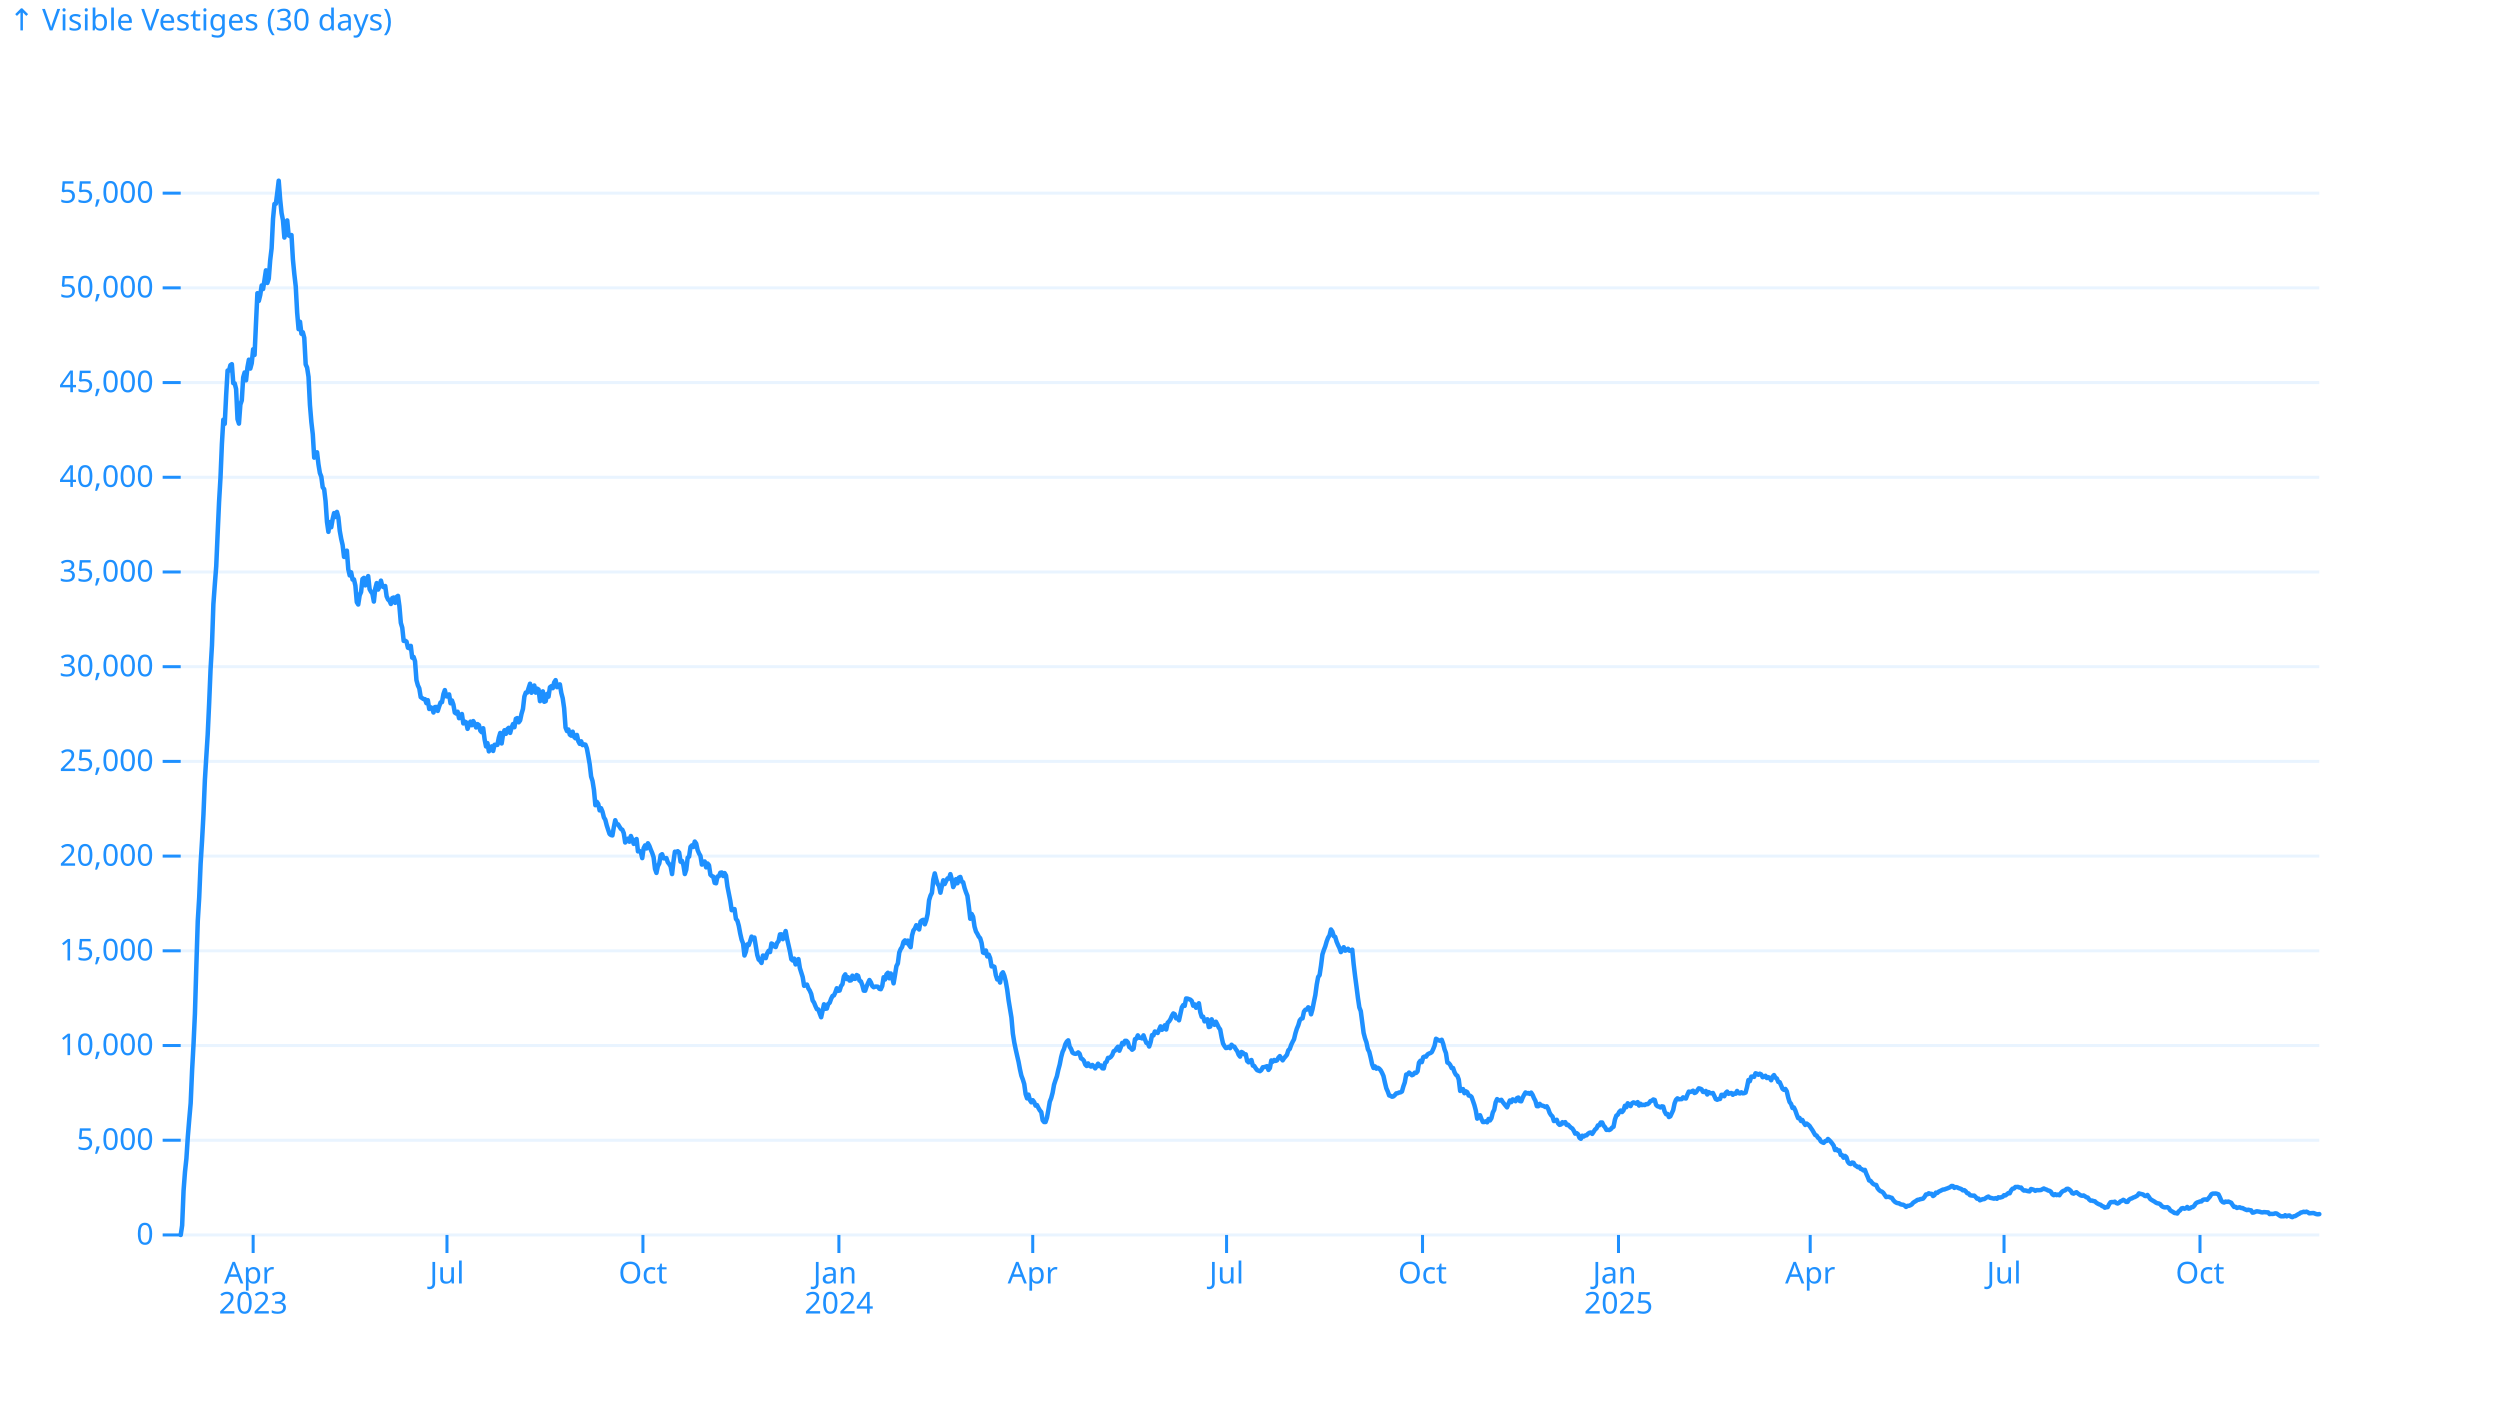
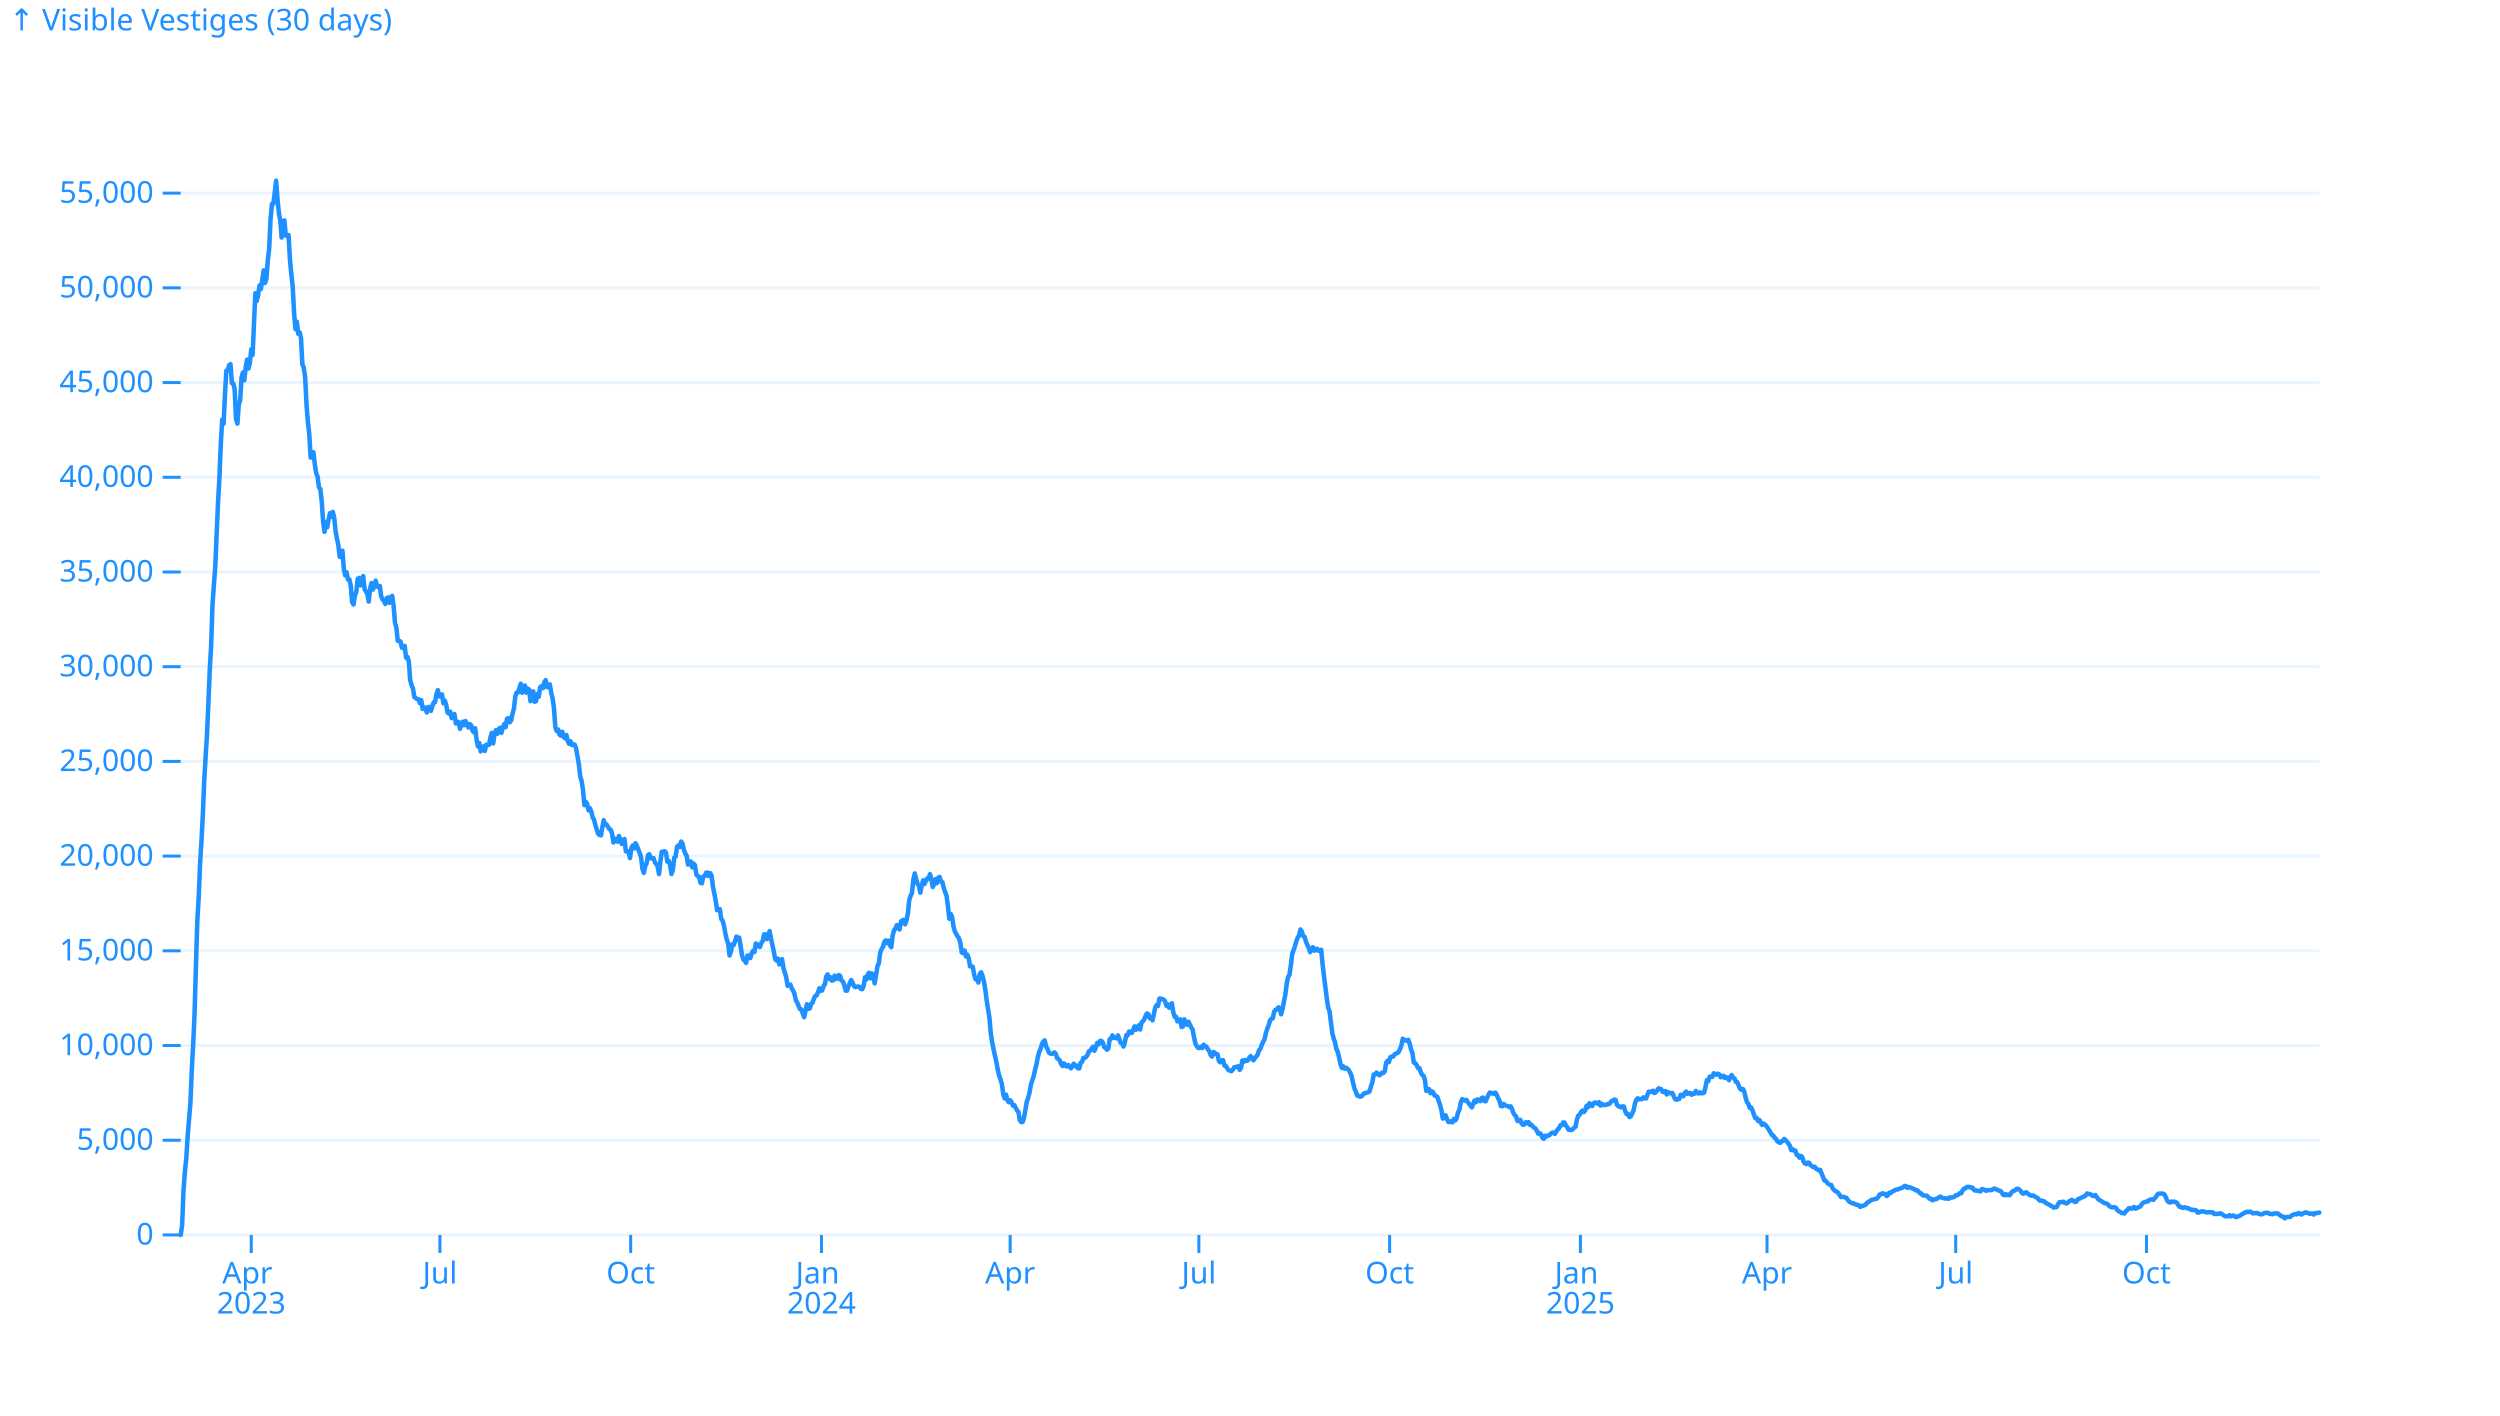
<svg xmlns="http://www.w3.org/2000/svg" width="830" height="470" fill="currentColor" class="plot-d6a7b5" font-family="system-ui, sans-serif" font-size="10" style="--plot-background:white;display:block;height:intrinsic;max-width:100%;color:#1e90ff" text-anchor="middle" viewBox="0 0 830 470">
  <style>
        :where(.plot-d6a7b5 text),:where(.plot-d6a7b5 tspan){white-space:pre}
    </style>
  <path stroke="currentColor" stroke-opacity=".1" d=" M60 410 h710 M60 378.557 h710 M60 347.114 h710 M60 315.671 h710 M60 284.227 h710 M60 252.784 h710 M60 221.341 h710 M60 189.898 h710 M60 158.455 h710 M60 127.012 h710 M60 95.568 h710 M60 64.125 h710" aria-hidden="true" aria-label="y-grid" />
  <path fill="none" stroke="currentColor" d=" M60 410 h-6 m6 -31.443 h-6 m6 -31.443 h-6 m6 -31.444 h-6 m6 -31.443 h-6 m6 -31.443 h-6 m6 -31.443 h-6 m6 -31.443 h-6 m6 -31.443 h-6 m6 -31.443 h-6 m6 -31.444 h-6 m6 -31.443 h-6" aria-hidden="true" aria-label="y-axis tick" />
  <g aria-label="y-axis tick label" font-variant="tabular-nums" text-anchor="end">
    <text y=".32em" transform="translate(51 410)">0</text>
    <text y=".32em" transform="translate(51 378.557)">5,000</text>
    <text y=".32em" transform="translate(51 347.114)">10,000</text>
    <text y=".32em" transform="translate(51 315.67)">15,000</text>
    <text y=".32em" transform="translate(51 284.227)">20,000</text>
    <text y=".32em" transform="translate(51 252.784)">25,000</text>
    <text y=".32em" transform="translate(51 221.341)">30,000</text>
    <text y=".32em" transform="translate(51 189.898)">35,000</text>
    <text y=".32em" transform="translate(51 158.455)">40,000</text>
    <text y=".32em" transform="translate(51 127.012)">45,000</text>
    <text y=".32em" transform="translate(51 95.568)">50,000</text>
    <text y=".32em" transform="translate(51 64.125)">55,000</text>
  </g>
  <text y=".71em" aria-label="y-axis label" text-anchor="start" transform="translate(3 3)">↑ Visible Vestiges (30 days)</text>
-   <path fill="none" stroke="currentColor" d=" M84.044 410 v6 m64.352 -6 v6 m65.06 -6 v6 m65.06 -6 v6 m64.353 -6 v6 m64.352 -6 v6 m65.059 -6 v6 m65.06 -6 v6 m63.646 -6 v6 m64.353 -6 v6 m65.059 -6 v6" aria-hidden="true" aria-label="x-axis tick" />
+   <path fill="none" stroke="currentColor" d=" M83.407 410 v6 m62.647 -6 v6 m63.336 -6 v6 m63.335 -6 v6 m62.647 -6 v6 m62.647 -6 v6 m63.335 -6 v6 m63.336 -6 v6 m61.958 -6 v6 m62.647 -6 v6 m63.335 -6 v6" aria-hidden="true" aria-label="x-axis tick" />
  <g aria-label="x-axis tick label" font-variant="tabular-nums">
-     <text transform="translate(84.044 419)">
+     <text transform="translate(83.407 419)">
      <tspan x="0" y=".71em">Apr</tspan>
      <tspan x="0" dy="1em">2023</tspan>
    </text>
-     <text y=".71em" transform="translate(148.396 419)">Jul</text>
-     <text y=".71em" transform="translate(213.456 419)">Oct</text>
-     <text transform="translate(278.516 419)">
+     <text y=".71em" transform="translate(146.054 419)">Jul</text>
+     <text y=".71em" transform="translate(209.39 419)">Oct</text>
+     <text transform="translate(272.725 419)">
      <tspan x="0" y=".71em">Jan</tspan>
      <tspan x="0" dy="1em">2024</tspan>
    </text>
-     <text y=".71em" transform="translate(342.869 419)">Apr</text>
-     <text y=".71em" transform="translate(407.221 419)">Jul</text>
-     <text y=".71em" transform="translate(472.28 419)">Oct</text>
-     <text transform="translate(537.34 419)">
+     <text y=".71em" transform="translate(335.372 419)">Apr</text>
+     <text y=".71em" transform="translate(398.019 419)">Jul</text>
+     <text y=".71em" transform="translate(461.354 419)">Oct</text>
+     <text transform="translate(524.69 419)">
      <tspan x="0" y=".71em">Jan</tspan>
      <tspan x="0" dy="1em">2025</tspan>
    </text>
-     <text y=".71em" transform="translate(600.986 419)">Apr</text>
-     <text y=".71em" transform="translate(665.339 419)">Jul</text>
-     <text y=".71em" transform="translate(730.398 419)">Oct</text>
+     <text y=".71em" transform="translate(586.648 419)">Apr</text>
+     <text y=".71em" transform="translate(649.295 419)">Jul</text>
+     <text y=".71em" transform="translate(712.63 419)">Oct</text>
  </g>
-   <path fill="none" stroke="currentColor" stroke-linecap="round" stroke-linejoin="round" stroke-width="1.5" d=" m60 410 .471 -3.157 .472 -11.546 .471 -6.226 .472 -4.414 .471 -7.282 .472 -5.736 .471 -5.376 .472 -10.88 .471 -8.609 .471 -10.219 .472 -15.828 .471 -14.923 .472 -7.748 .471 -11.213 .472 -7.615 .471 -8.729 .472 -11.414 .471 -7.684 .472 -7.534 .471 -10.225 .471 -11.339 .472 -8.03 .471 -13.703 .472 -6.49 .471 -6.056 .472 -10.923 .471 -10.458 .472 -8.05 .471 -11.219 .471 -8.03 .472 1.358 .471 -9.565 .472 -8.112 .471 .025 .472 -1.824 .471 -.314 .472 6.282 .471 .082 .471 1.88 .472 10.012 .471 1.471 .472 -6.314 .471 -1.389 .472 -7.654 .471 -1.622 .472 2.597 .471 -4.327 .471 -2.515 .472 2.949 .471 -1.767 .472 -4.641 .471 1.881 .472 -10.458 .471 -10.037 .472 2.553 .471 -1.962 .472 -3.157 .471 1.176 .471 -3.031 .472 -3.169 .471 4.188 .472 -1.421 .471 -6.113 .472 -3.956 .471 -9.797 .472 -4.931 .471 -.069 .471 -3.653 .472 -4 .471 6.113 .472 4.603 .471 2.396 .472 5.754 .471 -2.132 .472 -3.553 .471 4.962 .471 .264 .472 -.365 .471 8.081 .472 4.893 .471 4.081 .472 8.728 .471 5.453 .472 -2.447 .471 3.975 .471 -.491 .472 1.83 .471 8.855 .472 1.037 .471 3.088 .472 9.339 .471 5.653 .472 4.075 .471 7.741 .472 -1.113 .471 -.66 .471 4.019 .472 2.886 .471 1.189 .472 3.571 .471 .548 .472 4.012 .471 6.892 .472 3.295 .471 -3.238 .471 1.716 .472 -2.735 .471 -1.968 .472 1.282 .471 -1.672 .472 1.779 .471 4.509 .472 2.629 .471 2.044 .471 3.962 .472 .018 .471 -2.075 .472 6.157 .471 2.056 .472 -1.031 .471 2.402 .472 -.044 .471 2.05 .471 5.503 .472 .78 .471 -3.044 .472 -1.107 .471 -4.308 .472 -.371 .471 2.484 .472 -1.905 .471 -1.176 .472 4.32 .471 .862 .471 .666 .472 2.597 .471 -4.301 .472 -1.817 .471 2.144 .472 -.987 .471 -1.975 .472 1.912 .471 .258 .471 -.39 .472 3.402 .471 1.075 .472 .422 .471 1.062 .472 -1.962 .471 -.176 .472 1.761 .471 -1.968 .471 -.34 .472 3.415 .471 5.54 .472 1.585 .471 4.396 .472 -.069 .471 .314 .472 2.025 .471 .176 .472 -.786 .471 3.918 .471 -.239 .472 1.421 .471 6.276 .472 1.723 .471 1.006 .472 2.899 .471 .327 .472 .34 .471 .025 .471 1.327 .472 -.994 .471 2.925 .472 -.566 .471 .251 .472 1.478 .471 -1.792 .472 -.044 .471 1.314 .471 -1.509 .472 -1.302 .471 -.107 .472 -2.654 .471 -1.339 .472 2.063 .471 .05 .472 -.686 .471 2.943 .471 -.924 .472 1.333 .471 2.679 .472 .327 .471 -.604 .472 2.145 .471 -.767 .472 -.623 .471 3.119 .472 -.603 .471 .239 .471 2.169 .472 -1.308 .471 -1.075 .472 1.176 .471 -1.365 .472 .836 .471 1.277 .472 -1.107 .471 .334 .471 1.867 .472 .491 .471 -1.321 .472 3.704 .471 2.333 .472 -1.094 .471 2.729 .472 -.924 .471 -.73 .471 1.516 .472 -2.038 .471 .013 .472 .019 .471 -2.377 .472 -1.585 .471 3.478 .472 -3.025 .471 -1.352 .471 1.195 .472 -1.585 .471 -.415 .472 1.679 .471 -1.73 .472 -1.201 .471 1.044 .472 -2.798 .471 -.22 .472 1.39 .471 -.629 .471 -2.201 .472 -1.61 .471 -4.107 .472 -1.32 h.471 l.472 -1.503 .471 -1.434 .472 2.993 .471 -1.855 .471 -.547 .472 2.365 .471 -1.327 .472 .295 .471 3.855 .472 -.604 .471 -2.647 .472 3.459 .471 -.195 .471 -2.415 .472 .918 .471 -3.119 .472 -.365 .471 .66 .472 -1.93 .471 -.736 .472 2.333 .471 -.685 .471 -.239 .472 2.817 .471 1.786 .472 3.308 .471 6.42 .472 1.164 .471 -.516 .472 1.698 .471 .352 .472 -1.327 .471 1.717 .471 .484 .472 -1.113 .471 2.082 .472 .874 .471 -.843 .472 1.252 .471 -.252 .472 .113 .471 1.233 .471 2.547 .472 2.723 .471 4.062 .472 1.503 .471 2.969 .472 5.056 .471 -1.12 .472 .686 .471 2.157 .471 -.724 .472 1.132 .471 1.925 .472 .773 .471 1.874 .472 1.453 .471 1.396 .472 .358 .471 .12 .472 -2.723 .471 -2.314 .471 1.345 .472 .019 .471 .793 .472 .742 .471 .264 .472 1.144 .471 3.082 .472 -.566 .471 -.704 .471 1.012 .472 -1.893 .471 1.195 .472 1.415 .471 -1.207 .472 -.403 .471 4.107 .472 -.158 .471 .396 .471 1.994 .472 -3.32 .471 -.9 .472 1.013 .471 -1.717 .472 .843 .471 1.257 .472 1.107 .471 1.415 .471 3.874 .472 1.339 .471 -2.207 .472 -.949 .471 -2.73 .472 -.32 .471 1.352 .472 .056 .471 -.126 .472 1.39 .471 .598 .471 .792 .472 2.522 .471 -4.201 .472 -3.214 .471 .082 .472 -.251 .471 .44 .472 3.037 .471 -.264 .471 1.39 .472 2.968 .471 -1.421 .472 -3.993 .471 -.359 .472 -3.232 .471 -.51 .472 .541 .471 -1.798 .471 .666 .472 2.151 .471 1.119 .472 .824 .471 2.887 .472 -.956 .471 -.082 .472 1.956 .471 -1.283 .471 .572 .472 3.132 .471 .465 .472 .189 .471 2.069 .472 .138 .471 -2.226 .472 -.113 .471 -1.151 .472 -.094 .471 1.182 .471 -.975 .472 .824 .471 3.603 .472 2.396 .471 2.359 .472 3.138 .471 -.233 .472 -.138 .471 3.282 .471 .554 .472 1.723 .471 2.54 .472 2.069 .471 1.22 .472 4.019 .471 -1.27 .472 -2.415 .471 .239 .471 -1.315 .472 -1.509 .471 .799 .472 -.484 .471 2.873 .472 2.899 .471 1.535 .472 .365 .471 .754 .471 -2.452 .472 .075 .471 .78 .472 -1.61 .471 -.824 .472 .415 .471 -2.836 .472 .227 .471 .729 .472 .214 .471 -1.409 .471 -.547 .472 -2.245 .471 -.019 .472 1.61 .471 -1.283 .472 -1.408 .471 2.584 .472 2.063 .471 2.094 .471 2.603 .472 .434 .471 -.629 .472 1.931 .471 -1.415 .472 -.346 .471 2.968 .472 1.491 .471 1.503 .471 2.893 .472 -.145 .471 -.264 .472 1.27 .471 .749 .472 1.1 .471 2.163 .472 .698 .471 1.183 .471 1 .472 .1 .471 1.346 .472 1.239 .471 -2.151 .472 -2.151 .471 1.491 .472 -.076 .471 -1.553 .472 -.346 .471 -1.327 .471 -.949 .472 -.195 .471 -1.006 .472 -1.359 .471 .843 .472 -.088 .471 -1.503 .472 -.591 .471 -2.579 .471 -.698 .472 1.541 .471 -.585 .472 1.113 .471 -.081 .472 -1.547 .471 1.025 .472 .018 .471 -1.251 .471 .258 .472 1.585 .471 .27 .472 1.245 .471 1.811 .472 .032 .471 -1.422 .472 -1.106 .471 -1.019 .472 .767 .471 1.22 .471 .396 .472 -.195 .471 -.025 .472 .069 .471 .68 .472 .125 .471 -1.05 .472 -2.912 .471 .755 .471 -1.742 .472 -.503 .471 1.836 .472 -1.597 .471 1.176 .472 2.094 .471 -2.779 .472 -2.925 .471 -.899 .471 -3.622 .472 -1.157 .471 -.686 .472 -1.723 .471 -.471 .472 .918 .471 -.837 .472 1.522 .471 .654 .471 -3.886 .472 -1.686 .471 -.591 .472 -1.132 .471 .78 .472 .635 .471 -2.616 .472 -.415 .471 -.176 .472 1.49 .471 -1.326 .471 -2.139 .472 -4.509 .471 -1.534 .472 -.912 .471 -4.471 .472 -2.006 .471 1.924 .472 1.554 .471 .704 .471 2.22 .472 -2.151 .471 -1.956 .472 1.233 .471 -.994 .472 -.868 .471 .082 .472 -1.503 .471 1.704 .471 2.585 .472 -.924 .471 -1.705 .472 1.365 .471 -1.855 .472 -.233 .471 1.541 .472 .226 .471 1.893 .471 1.403 .472 1.194 .471 3.541 .472 4.075 .471 -1.579 .472 .956 .471 3.214 .472 1.629 .471 .786 .472 .93 .471 .541 .471 1.591 .472 3.145 .471 .188 .472 -.855 .471 1.968 .472 -.591 .471 1.164 .472 2.735 .471 -.075 .471 .213 .472 2.736 .471 1.459 .472 -.415 .471 1.446 .472 -2.861 .471 -.547 .472 1.163 .471 1.881 .471 2.679 .472 3.597 .471 2.848 .472 2.862 .471 5.326 .472 2.943 .471 2.283 .472 2.088 .471 2.018 .471 2.516 .472 2.107 .471 1.245 .472 1.528 .471 3.358 .472 1.409 .471 -1.239 .472 1.811 .471 .736 .472 -.692 .471 .629 .471 1.182 .472 -.195 .471 .956 .472 .811 .471 .541 .472 2.748 .471 .566 h.472 l.471 -1.39 .471 -2.572 .472 -2.786 .471 -1.188 .472 -1.786 .471 -2.654 .472 -1.465 .471 -1.314 .472 -2.164 .471 -1.761 .471 -2.421 .472 -1.76 .471 -.994 .472 -1.597 .471 -.849 .472 -.415 .471 2.113 .472 .748 .471 1.207 .472 .296 .471 .113 .471 -.075 .472 -.397 .471 .441 .472 1.547 .471 .239 .472 .54 .471 1.283 .472 .459 .471 -.849 .471 .787 .472 .251 .471 -.528 .472 .484 .471 .648 .472 -.761 .471 -.786 .472 .824 .471 -.239 .471 .943 .472 .038 .471 -1.862 .472 -.333 .471 -1.302 h.472 l.471 -.339 .472 -.642 .471 -1.232 .471 -.195 .472 -.711 .471 -.579 .472 1.321 .471 -1.138 .472 -1.459 .471 .465 .472 -1.151 .471 .007 .472 .503 .471 1.547 .471 .289 .472 .604 .471 -.378 .472 -3.131 .471 -.157 .472 -1.101 .471 .786 .472 .006 .471 .22 .471 -1.018 .472 1.32 .471 1.17 .472 .145 .471 1.069 .472 -1.422 .471 -2.364 .472 .101 .471 -1.296 .471 .208 .472 .283 .471 -1.101 .472 -1.094 .471 1.144 .472 -.383 .471 -1.113 .472 1.39 .471 -2.246 .471 -.433 .472 -.73 .471 -1.119 .472 -.799 .471 .252 .472 1.371 .471 -.208 .472 .855 .471 -2.132 .472 -2.163 .471 -.761 .471 .271 .472 -2.447 .471 .032 .472 .182 .471 .164 .472 .446 .471 1.572 .472 -.452 .471 1.119 .471 -.862 .472 -.622 .471 2.981 .472 1.521 .471 -.037 .472 1.553 .471 -.352 .472 -.352 .471 2.572 .471 -.145 .472 -2.408 .471 1.213 .472 .61 .471 -1.025 .472 .925 .471 .999 .472 .642 .471 2.553 .471 2.107 .472 .836 .471 .661 .472 -.051 .471 -.371 .472 .466 .471 -1.126 .472 .522 .471 .126 .472 .836 .471 .635 .471 1.195 .472 .623 .471 -1.529 .472 .233 .471 .535 h.472 l.471 2.226 .472 .434 .471 -.529 .471 -.232 .472 1.855 .471 .126 .472 .742 .471 .629 .472 .176 .471 .163 .472 -.371 .471 -.918 .471 -.05 .472 -.145 .471 -.163 .472 1.238 .471 -.622 .472 -2.522 .471 .434 .472 -.585 .471 .308 .472 -.188 .471 -.874 .471 -.529 .472 .73 .471 .666 .472 -.729 .471 -.541 .472 -.56 .471 -1.521 .472 -.422 .471 -1.364 .471 -.981 .472 -.881 .471 -1.987 .472 -1.534 .471 -1.107 .472 -1.623 .471 -.566 .472 -.132 .471 -2.239 .471 -.603 .472 -.063 .471 -.748 .472 .27 .471 2.044 .472 -1.673 .471 -2.453 .472 -2.257 .471 -3.497 .471 -2.515 .472 -.598 .471 -3.112 .472 -3.755 .471 -1.459 .472 -1.22 .471 -1.66 .472 -1.239 .471 -.748 .472 -1.975 .471 .692 .471 1.534 .472 .239 .471 1.591 .472 1.114 .471 .974 .472 1.359 .471 -.818 .472 -.792 .471 1.144 .471 -.195 .472 -.434 .471 .629 .472 .019 .471 -.339 .472 4.842 .471 3.899 .472 3.572 .471 3.685 .471 3.163 .472 1.22 .471 3.597 .472 3.629 .471 1.823 .472 1.327 .471 2.264 .472 .899 .471 1.95 .471 2.176 .472 1.22 .471 -.529 .472 .761 .471 -.289 .472 .283 .471 .522 .472 .874 .471 1.063 .472 2.151 .471 1.911 .471 1.051 .472 1.314 .471 .151 .472 .277 .471 -.095 .472 -.44 .471 -.566 .472 -.057 .471 -.232 .471 -.057 .472 -.289 .471 -1.679 .472 -1.327 .471 -2.616 .472 -.05 .471 -.598 .472 .39 .471 .484 .471 -.207 .472 -.635 .471 .075 .472 -.503 .471 -2.905 .472 -.629 .471 .465 .472 -1.641 .471 -.233 .471 .05 .472 -.742 .471 -.283 .472 -.163 .471 -.302 .472 -1.006 .471 -1.176 .472 -2.264 .471 .283 .472 .251 .471 .139 .471 -.346 .472 1.302 .471 1.886 .472 1.239 .471 3.138 .472 .201 .471 .592 .472 1.025 h.471 l.471 1.358 .472 .88 .471 .315 .472 1.264 .471 3.779 .472 -.176 .471 -.434 .472 1.371 .471 -.629 .471 .29 .472 1.113 .471 .069 .472 .371 .471 1.333 .472 1.384 .471 1.786 .472 2.723 .471 -.919 .472 -.195 .471 1.277 .471 .962 h.472 l.471 -.232 .472 .333 .471 -1.113 .472 .49 .471 -.742 .472 -1.924 .471 -.893 .471 -2.453 .472 -1.062 .471 .339 .472 .12 .471 -.233 .472 .736 .471 .603 .472 .598 .471 .566 .471 -1.164 .472 -1.119 .471 .547 .472 -.912 .471 .252 .472 .358 .471 -1.018 .472 -.195 .471 1.15 .471 .095 .472 -1.195 .471 -.943 .472 -.793 .471 .315 .472 -.126 .471 .283 .472 -.421 .471 .742 .472 1.106 .471 .887 .471 1.748 .472 .032 .471 -.786 .472 .503 .471 .1 .472 .158 .471 .295 .472 -.239 .471 .855 .471 1.315 .472 .754 .471 .428 .472 1.528 .471 -.119 .472 -.29 .471 1.208 .472 .471 .471 -.138 .471 -.742 .472 .352 .471 -.371 .472 .937 .471 -.094 .472 .534 .471 .459 .472 .271 .471 .736 .471 .981 .472 -.176 .471 .345 .472 1.202 .471 .327 .472 -1.013 .471 .271 .472 -.359 .471 -.05 .472 -.503 .471 -.334 .471 -.106 .472 .471 .471 -.71 .472 -.749 .471 -.365 .472 -.999 .471 -.032 .472 -.924 h.471 l.471 1.031 .472 .522 .471 .893 .472 -.025 .471 .075 .472 -.245 .471 -.566 .472 -.277 .471 -2.402 .471 -1.302 .472 -.276 .471 -.918 .472 -.478 .471 .496 .472 -.547 .471 -1.528 .472 .472 .471 -1.308 .471 .421 .472 .509 .471 -.93 .472 -.29 .471 .158 .472 .264 .471 -.516 .472 1.145 .471 -.591 .472 .427 .471 -.082 .471 .063 .472 -.302 .471 .026 .472 -.371 .471 -.654 .472 -.126 .471 -.403 .472 .145 .471 1.66 .471 .459 .472 .088 .471 .283 .472 -.371 .471 .088 .472 1.648 .471 .868 .472 -.076 .471 1.032 .471 -.246 .472 -1.012 .471 -1.044 .472 -2.239 .471 -1.195 .472 -.471 .471 .314 .472 -.044 .471 -.012 .472 -.592 .471 .283 .471 .095 .472 -1.227 .471 -1.05 .472 .113 .471 -.138 .472 -.277 .471 .755 .472 -.201 .471 -.648 .471 -.685 .472 .094 .471 .22 .472 .855 .471 .038 .472 -.34 .471 1.164 .472 -.793 .471 .315 .471 .094 .472 -.113 .471 1 .472 1.025 .471 .22 .472 -.214 .471 -.05 .472 -1.365 h.471 l.471 .453 .472 -1.063 .471 -.471 .472 .735 .471 -.182 .472 -.075 .471 .584 .472 -.44 .471 .088 .472 -.912 .471 .692 .471 .132 .472 -.377 .471 .327 .472 -.05 .471 -.202 .472 -1.798 .471 -2.34 .472 .365 .471 -1.509 .471 -.038 .472 .113 .471 -1.188 .472 .157 .471 .333 .472 -.346 .471 .239 .472 .919 .471 -.177 .471 -.295 .472 .748 .471 -.289 .472 .314 .471 .705 .472 -1.189 .471 -.522 .472 .862 .471 .27 .471 1.138 .472 .088 .471 1.063 .472 1.12 .471 .358 .472 -.295 .471 .773 .472 2.05 .471 1.535 .472 .578 .471 1.371 .471 -.163 .472 .968 .471 1.365 .472 1.207 .471 -.069 .472 1.006 .471 -.321 .472 .95 .471 .704 .471 -.465 .472 .346 .471 .408 .472 .724 .471 .673 .472 .811 .471 .824 .472 .195 .471 .729 .471 .352 .472 .837 .471 .314 .472 .195 .471 -.56 .472 -.063 .471 -.66 .472 .428 .471 .478 .471 .603 .472 .673 .471 1.484 .472 -.32 .471 .553 .472 -.101 .471 1.497 .472 .069 .471 .843 .472 -.585 .471 .409 .471 1.522 .472 .591 .471 .163 .472 -.49 .471 .094 .472 .811 .471 .258 .472 .378 .471 -.139 .471 .679 .472 .158 .471 .377 .472 -.182 .471 1.27 .472 1.044 .471 1.207 .472 .12 .471 .603 .471 .478 .472 .202 .471 .094 .472 1.107 .471 .553 .472 .39 .471 .157 .472 .403 .471 .704 .471 .692 .472 -.101 .471 .044 .472 .208 .471 .125 .472 .73 .471 .516 .472 .32 .471 .176 .472 .038 .471 .315 .471 .132 .472 .05 .471 .27 .472 .453 .471 -.352 .472 -.019 .471 -.182 .472 -.271 .471 -.566 .471 -.32 .472 -.258 .471 -.378 .472 -.05 .471 -.176 .472 -.088 .471 -.113 .472 -.554 .471 -.805 .471 -.037 .472 -.365 .471 .189 .472 .006 .471 .717 .472 -.302 .471 -.824 .472 .113 .471 -.44 .472 -.22 .471 -.233 .471 -.239 .472 -.025 .471 -.201 .472 -.151 .471 -.201 .472 -.189 .471 -.409 .472 .007 .471 .61 .471 -.258 .472 .088 .471 .258 .472 .138 .471 .195 .472 .403 .471 -.07 .472 .365 .471 .629 .471 .094 .472 .579 .471 .107 .472 .056 .471 -.012 .472 .44 .471 .572 .472 -.037 .471 .578 .471 -.182 .472 -.202 .471 -.012 .472 -.302 .471 -.34 .472 -.194 .471 .377 .472 .088 .471 .113 .472 .113 .471 -.17 .471 .214 .472 -.503 .471 .113 .472 -.125 .471 -.132 .472 -.548 .471 .07 .472 -.365 .471 -.403 .471 .063 .472 -.981 .471 -.541 .472 -.069 .471 -.509 h.472 l.471 -.006 .472 .239 .471 -.038 .471 .641 .472 .365 .471 -.057 .472 .151 .471 .107 .472 .057 .471 -.78 .472 .126 .471 .163 .471 .315 .472 -.245 .471 .031 .472 -.006 .471 -.051 .472 -.251 .471 -.252 .472 .239 .471 .145 .472 .283 .471 .094 .471 .315 .472 .83 .471 .314 .472 -.339 .471 .32 .472 -.195 .471 .239 .472 -.717 .471 -.515 .471 -.264 .472 -.12 .471 -.478 .472 -.063 .471 .271 .472 .421 .471 .761 .472 .157 .471 -.251 .471 -.214 .472 .402 .471 .346 .472 .308 .471 .132 .472 -.113 .471 .277 .472 .327 .471 .119 .471 .636 .472 .371 .471 -.038 .472 .182 .471 .076 .472 .484 .471 .283 .472 .239 .471 .138 .472 .415 .471 .164 .471 .396 .472 -.164 .471 -.031 .472 -.937 .471 -.673 .472 -.075 .471 .037 .472 -.157 .471 .447 .471 .157 .472 -.239 .471 -.478 .472 -.189 .471 -.308 .472 .277 .471 .402 .472 -.012 .471 -.698 .471 -.315 .472 -.138 .471 -.277 .472 -.157 .471 -.245 .472 -.29 .471 -.679 .472 .145 .471 .101 .472 .125 .471 .434 .471 .082 .472 -.371 .471 .654 .472 .711 .471 .301 .472 .277 .471 .271 .472 .345 .471 .195 .471 .076 .472 .239 .471 .591 .472 .302 .471 .144 .472 .007 .471 -.069 .472 .289 .471 .748 .471 .308 .472 .246 .471 .352 .472 .025 .471 .138 .472 -.698 .471 -.346 .472 -.635 .471 -.126 .471 .221 .472 -.145 .471 -.434 .472 .553 .471 -.125 .472 -.353 .471 -.062 .472 -.447 .471 -.748 .472 -.321 .471 -.138 .471 -.189 .472 -.013 .471 -.496 .472 -.139 .471 -.025 .472 .132 .471 -.534 .472 -.547 .471 -.774 .471 -.22 .472 .006 .471 -.038 .472 .101 .471 .176 .472 .969 .471 1.119 .472 .491 .471 .144 .471 -.314 .472 .1 .471 -.107 .472 .202 .471 .201 .472 .761 .471 .61 .472 -.019 .471 .365 .471 -.145 .472 -.063 .471 .239 h.472 l.471 .289 .472 .202 .471 .188 .472 -.125 .471 .144 .472 .063 .471 .774 .471 -.088 .472 -.214 .471 -.157 .472 .075 .471 .075 .472 .164 .471 .057 .472 -.095 .471 .032 .471 .044 .472 .012 .471 .56 .472 -.069 .471 .031 .472 -.05 .471 -.151 .472 .057 .471 .339 .471 .327 .472 .264 .471 -.012 .472 .006 .471 -.358 .472 .377 .471 -.233 .472 -.056 .471 .383 .471 .17 .472 -.277 .471 -.069 .472 -.283 .471 -.302 .472 -.226 .471 -.371 .472 -.082 .471 -.189 .472 .12 .471 -.145 .471 .227 .472 .327 .471 -.044 .472 -.032 .471 -.019 .472 .189 .471 .17 .472 .056 .471 -.062" aria-label="line" />
+   <path fill="none" stroke="currentColor" stroke-linecap="round" stroke-linejoin="round" stroke-width="1.5" d=" m60 410 .459 -3.157 .459 -11.546 .459 -6.226 .459 -4.414 .459 -7.282 .459 -5.736 .459 -5.376 .459 -10.88 .459 -8.609 .459 -10.219 .458 -15.828 .459 -14.923 .459 -7.748 .459 -11.213 .459 -7.615 .459 -8.729 .459 -11.414 .459 -7.684 .459 -7.534 .459 -10.225 .459 -11.339 .459 -8.03 .459 -13.703 .459 -6.49 .459 -6.056 .459 -10.923 .459 -10.458 .459 -8.05 .459 -11.219 .459 -8.03 .459 1.358 .458 -9.565 .459 -8.112 .459 .025 .459 -1.824 .459 -.314 .459 6.282 .459 .082 .459 1.88 .459 10.012 .459 1.471 .459 -6.314 .459 -1.389 .459 -7.654 .459 -1.622 .459 2.597 .459 -4.327 .459 -2.515 .459 2.949 .459 -1.767 .459 -4.641 .459 1.881 .458 -10.458 .459 -10.037 .459 2.553 .459 -1.962 .459 -3.157 .459 1.176 .459 -3.031 .459 -3.169 .459 4.188 .459 -1.421 .459 -6.113 .459 -3.956 .459 -9.797 .459 -4.931 .459 -.069 .459 -3.653 .459 -4 .459 6.113 .459 4.603 .459 2.396 .459 5.754 .459 -2.132 .458 -3.553 .459 4.962 .459 .264 .459 -.365 .459 8.081 .459 4.893 .459 4.081 .459 8.728 .459 5.453 .459 -2.447 .459 3.975 .459 -.491 .459 1.83 .459 8.855 .459 1.037 .459 3.088 .459 9.339 .459 5.653 .459 4.075 .459 7.741 .459 -1.113 .458 -.66 .459 4.019 .459 2.886 .459 1.189 .459 3.571 .459 .548 .459 4.012 .459 6.892 .459 3.295 .459 -3.238 .459 1.716 .459 -2.735 .459 -1.968 .459 1.282 .459 -1.672 .459 1.779 .459 4.509 .459 2.629 .459 2.044 .459 3.962 .459 .018 .458 -2.075 .459 6.157 .459 2.056 .459 -1.031 .459 2.402 .459 -.044 .459 2.05 .459 5.503 .459 .78 .459 -3.044 .459 -1.107 .459 -4.308 .459 -.371 .459 2.484 .459 -1.905 .459 -1.176 .459 4.32 .459 .862 .459 .666 .459 2.597 .459 -4.301 .458 -1.817 .459 2.144 .459 -.987 .459 -1.975 .459 1.912 .459 .258 .459 -.39 .459 3.402 .459 1.075 .459 .422 .459 1.062 .459 -1.962 .459 -.176 .459 1.761 .459 -1.968 .459 -.34 .459 3.415 .459 5.54 .459 1.585 .459 4.396 .459 -.069 .458 .314 .459 2.025 .459 .176 .459 -.786 .459 3.918 .459 -.239 .459 1.421 .459 6.276 .459 1.723 .459 1.006 .459 2.899 .459 .327 .459 .34 .459 .025 .459 1.327 .459 -.994 .459 2.925 .459 -.566 .459 .251 .459 1.478 .459 -1.792 .459 -.044 .458 1.314 .459 -1.509 .459 -1.302 .459 -.107 .459 -2.654 .459 -1.339 .459 2.063 .459 .05 .459 -.686 .459 2.943 .459 -.924 .459 1.333 .459 2.679 .459 .327 .459 -.604 .459 2.145 .459 -.767 .459 -.623 .459 3.119 .459 -.603 .459 .239 .458 2.169 .459 -1.308 .459 -1.075 .459 1.176 .459 -1.365 .459 .836 .459 1.277 .459 -1.107 .459 .334 .459 1.867 .459 .491 .459 -1.321 .459 3.704 .459 2.333 .459 -1.094 .459 2.729 .459 -.924 .459 -.73 .459 1.516 .459 -2.038 .459 .013 .458 .019 .459 -2.377 .459 -1.585 .459 3.478 .459 -3.025 .459 -1.352 .459 1.195 .459 -1.585 .459 -.415 .459 1.679 .459 -1.73 .459 -1.201 .459 1.044 .459 -2.798 .459 -.22 .459 1.39 .459 -.629 .459 -2.201 .459 -1.61 .459 -4.107 .459 -1.32 h.458 l.459 -1.503 .459 -1.434 .459 2.993 .459 -1.855 .459 -.547 .459 2.365 .459 -1.327 .459 .295 .459 3.855 .459 -.604 .459 -2.647 .459 3.459 .459 -.195 .459 -2.415 .459 .918 .459 -3.119 .459 -.365 .459 .66 .459 -1.93 .459 -.736 .458 2.333 .459 -.685 .459 -.239 .459 2.817 .459 1.786 .459 3.308 .459 6.42 .459 1.164 .459 -.516 .459 1.698 .459 .352 .459 -1.327 .459 1.717 .459 .484 .459 -1.113 .459 2.082 .459 .874 .459 -.843 .459 1.252 .459 -.252 .459 .113 .459 1.233 .458 2.547 .459 2.723 .459 4.062 .459 1.503 .459 2.969 .459 5.056 .459 -1.12 .459 .686 .459 2.157 .459 -.724 .459 1.132 .459 1.925 .459 .773 .459 1.874 .459 1.453 .459 1.396 .459 .358 .459 .12 .459 -2.723 .459 -2.314 .459 1.345 .458 .019 .459 .793 .459 .742 .459 .264 .459 1.144 .459 3.082 .459 -.566 .459 -.704 .459 1.012 .459 -1.893 .459 1.195 .459 1.415 .459 -1.207 .459 -.403 .459 4.107 .459 -.158 .459 .396 .459 1.994 .459 -3.32 .459 -.9 .459 1.013 .458 -1.717 .459 .843 .459 1.257 .459 1.107 .459 1.415 .459 3.874 .459 1.339 .459 -2.207 .459 -.949 .459 -2.73 .459 -.32 .459 1.352 .459 .056 .459 -.126 .459 1.39 .459 .598 .459 .792 .459 2.522 .459 -4.201 .459 -3.214 .459 .082 .458 -.251 .459 .44 .459 3.037 .459 -.264 .459 1.39 .459 2.968 .459 -1.421 .459 -3.993 .459 -.359 .459 -3.232 .459 -.51 .459 .541 .459 -1.798 .459 .666 .459 2.151 .459 1.119 .459 .824 .459 2.887 .459 -.956 .459 -.082 .459 1.956 .458 -1.283 .459 .572 .459 3.132 .459 .465 .459 .189 .459 2.069 .459 .138 .459 -2.226 .459 -.113 .459 -1.151 .459 -.094 .459 1.182 .459 -.975 .459 .824 .459 3.603 .459 2.396 .459 2.359 .459 3.138 .459 -.233 .459 -.138 .459 3.282 .459 .554 .458 1.723 .459 2.54 .459 2.069 .459 1.22 .459 4.019 .459 -1.27 .459 -2.415 .459 .239 .459 -1.315 .459 -1.509 .459 .799 .459 -.484 .459 2.873 .459 2.899 .459 1.535 .459 .365 .459 .754 .459 -2.452 .459 .075 .459 .78 .459 -1.61 .458 -.824 .459 .415 .459 -2.836 .459 .227 .459 .729 .459 .214 .459 -1.409 .459 -.547 .459 -2.245 .459 -.019 .459 1.61 .459 -1.283 .459 -1.408 .459 2.584 .459 2.063 .459 2.094 .459 2.603 .459 .434 .459 -.629 .459 1.931 .459 -1.415 .458 -.346 .459 2.968 .459 1.491 .459 1.503 .459 2.893 .459 -.145 .459 -.264 .459 1.27 .459 .749 .459 1.1 .459 2.163 .459 .698 .459 1.183 .459 1 .459 .1 .459 1.346 .459 1.239 .459 -2.151 .459 -2.151 .459 1.491 .459 -.076 .458 -1.553 .459 -.346 .459 -1.327 .459 -.949 .459 -.195 .459 -1.006 .459 -1.359 .459 .843 .459 -.088 .459 -1.503 .459 -.591 .459 -2.579 .459 -.698 .459 1.541 .459 -.585 .459 1.113 .459 -.081 .459 -1.547 .459 1.025 .459 .018 .459 -1.251 .458 .258 .459 1.585 .459 .27 .459 1.245 .459 1.811 .459 .032 .459 -1.422 .459 -1.106 .459 -1.019 .459 .767 .459 1.22 .459 .396 .459 -.195 .459 -.025 .459 .069 .459 .68 .459 .125 .459 -1.05 .459 -2.912 .459 .755 .459 -1.742 .459 -.503 .458 1.836 .459 -1.597 .459 1.176 .459 2.094 .459 -2.779 .459 -2.925 .459 -.899 .459 -3.622 .459 -1.157 .459 -.686 .459 -1.723 .459 -.471 .459 .918 .459 -.837 .459 1.522 .459 .654 .459 -3.886 .459 -1.686 .459 -.591 .459 -1.132 .459 .78 .458 .635 .459 -2.616 .459 -.415 .459 -.176 .459 1.49 .459 -1.326 .459 -2.139 .459 -4.509 .459 -1.534 .459 -.912 .459 -4.471 .459 -2.006 .459 1.924 .459 1.554 .459 .704 .459 2.22 .459 -2.151 .459 -1.956 .459 1.233 .459 -.994 .459 -.868 .458 .082 .459 -1.503 .459 1.704 .459 2.585 .459 -.924 .459 -1.705 .459 1.365 .459 -1.855 .459 -.233 .459 1.541 .459 .226 .459 1.893 .459 1.403 .459 1.194 .459 3.541 .459 4.075 .459 -1.579 .459 .956 .459 3.214 .459 1.629 .459 .786 .458 .93 .459 .541 .459 1.591 .459 3.145 .459 .188 .459 -.855 .459 1.968 .459 -.591 .459 1.164 .459 2.735 .459 -.075 .459 .213 .459 2.736 .459 1.459 .459 -.415 .459 1.446 .459 -2.861 .459 -.547 .459 1.163 .459 1.881 .459 2.679 .458 3.597 .459 2.848 .459 2.862 .459 5.326 .459 2.943 .459 2.283 .459 2.088 .459 2.018 .459 2.516 .459 2.107 .459 1.245 .459 1.528 .459 3.358 .459 1.409 .459 -1.239 .459 1.811 .459 .736 .459 -.692 .459 .629 .459 1.182 .459 -.195 .458 .956 .459 .811 .459 .541 .459 2.748 .459 .566 h.459 l.459 -1.39 .459 -2.572 .459 -2.786 .459 -1.188 .459 -1.786 .459 -2.654 .459 -1.465 .459 -1.314 .459 -2.164 .459 -1.761 .459 -2.421 .459 -1.76 .459 -.994 .459 -1.597 .459 -.849 .459 -.415 .458 2.113 .459 .748 .459 1.207 .459 .296 .459 .113 .459 -.075 .459 -.397 .459 .441 .459 1.547 .459 .239 .459 .54 .459 1.283 .459 .459 .459 -.849 .459 .787 .459 .251 .459 -.528 .459 .484 .459 .648 .459 -.761 .459 -.786 .458 .824 .459 -.239 .459 .943 .459 .038 .459 -1.862 .459 -.333 .459 -1.302 h.459 l.459 -.339 .459 -.642 .459 -1.232 .459 -.195 .459 -.711 .459 -.579 .459 1.321 .459 -1.138 .459 -1.459 .459 .465 .459 -1.151 .459 .007 .459 .503 .458 1.547 .459 .289 .459 .604 .459 -.378 .459 -3.131 .459 -.157 .459 -1.101 .459 .786 .459 .006 .459 .22 .459 -1.018 .459 1.32 .459 1.17 .459 .145 .459 1.069 .459 -1.422 .459 -2.364 .459 .101 .459 -1.296 .459 .208 .459 .283 .458 -1.101 .459 -1.094 .459 1.144 .459 -.383 .459 -1.113 .459 1.39 .459 -2.246 .459 -.433 .459 -.73 .459 -1.119 .459 -.799 .459 .252 .459 1.371 .459 -.208 .459 .855 .459 -2.132 .459 -2.163 .459 -.761 .459 .271 .459 -2.447 .459 .032 .458 .182 .459 .164 .459 .446 .459 1.572 .459 -.452 .459 1.119 .459 -.862 .459 -.622 .459 2.981 .459 1.521 .459 -.037 .459 1.553 .459 -.352 .459 -.352 .459 2.572 .459 -.145 .459 -2.408 .459 1.213 .459 .61 .459 -1.025 .459 .925 .459 .999 .458 .642 .459 2.553 .459 2.107 .459 .836 .459 .661 .459 -.051 .459 -.371 .459 .466 .459 -1.126 .459 .522 .459 .126 .459 .836 .459 .635 .459 1.195 .459 .623 .459 -1.529 .459 .233 .459 .535 h.459 l.459 2.226 .459 .434 .458 -.529 .459 -.232 .459 1.855 .459 .126 .459 .742 .459 .629 .459 .176 .459 .163 .459 -.371 .459 -.918 .459 -.05 .459 -.145 .459 -.163 .459 1.238 .459 -.622 .459 -2.522 .459 .434 .459 -.585 .459 .308 .459 -.188 .459 -.874 .458 -.529 .459 .73 .459 .666 .459 -.729 .459 -.541 .459 -.56 .459 -1.521 .459 -.422 .459 -1.364 .459 -.981 .459 -.881 .459 -1.987 .459 -1.534 .459 -1.107 .459 -1.623 .459 -.566 .459 -.132 .459 -2.239 .459 -.603 .459 -.063 .459 -.748 .458 .27 .459 2.044 .459 -1.673 .459 -2.453 .459 -2.257 .459 -3.497 .459 -2.515 .459 -.598 .459 -3.112 .459 -3.755 .459 -1.459 .459 -1.22 .459 -1.66 .459 -1.239 .459 -.748 .459 -1.975 .459 .692 .459 1.534 .459 .239 .459 1.591 .459 1.114 .458 .974 .459 1.359 .459 -.818 .459 -.792 .459 1.144 .459 -.195 .459 -.434 .459 .629 .459 .019 .459 -.339 .459 4.842 .459 3.899 .459 3.572 .459 3.685 .459 3.163 .459 1.22 .459 3.597 .459 3.629 .459 1.823 .459 1.327 .459 2.264 .459 .899 .458 1.95 .459 2.176 .459 1.22 .459 -.529 .459 .761 .459 -.289 .459 .283 .459 .522 .459 .874 .459 1.063 .459 2.151 .459 1.911 .459 1.051 .459 1.314 .459 .151 .459 .277 .459 -.095 .459 -.44 .459 -.566 .459 -.057 .459 -.232 .458 -.057 .459 -.289 .459 -1.679 .459 -1.327 .459 -2.616 .459 -.05 .459 -.598 .459 .39 .459 .484 .459 -.207 .459 -.635 .459 .075 .459 -.503 .459 -2.905 .459 -.629 .459 .465 .459 -1.641 .459 -.233 .459 .05 .459 -.742 .459 -.283 .458 -.163 .459 -.302 .459 -1.006 .459 -1.176 .459 -2.264 .459 .283 .459 .251 .459 .139 .459 -.346 .459 1.302 .459 1.886 .459 1.239 .459 3.138 .459 .201 .459 .592 .459 1.025 h.459 l.459 1.358 .459 .88 .459 .315 .459 1.264 .458 3.779 .459 -.176 .459 -.434 .459 1.371 .459 -.629 .459 .29 .459 1.113 .459 .069 .459 .371 .459 1.333 .459 1.384 .459 1.786 .459 2.723 .459 -.919 .459 -.195 .459 1.277 .459 .962 h.459 l.459 -.232 .459 .333 .459 -1.113 .458 .49 .459 -.742 .459 -1.924 .459 -.893 .459 -2.453 .459 -1.062 .459 .339 .459 .12 .459 -.233 .459 .736 .459 .603 .459 .598 .459 .566 .459 -1.164 .459 -1.119 .459 .547 .459 -.912 .459 .252 .459 .358 .459 -1.018 .459 -.195 .459 1.15 .458 .095 .459 -1.195 .459 -.943 .459 -.793 .459 .315 .459 -.126 .459 .283 .459 -.421 .459 .742 .459 1.106 .459 .887 .459 1.748 .459 .032 .459 -.786 .459 .503 .459 .1 .459 .158 .459 .295 .459 -.239 .459 .855 .459 1.315 .458 .754 .459 .428 .459 1.528 .459 -.119 .459 -.29 .459 1.208 .459 .471 .459 -.138 .459 -.742 .459 .352 .459 -.371 .459 .937 .459 -.094 .459 .534 .459 .459 .459 .271 .459 .736 .459 .981 .459 -.176 .459 .345 .459 1.202 .458 .327 .459 -1.013 .459 .271 .459 -.359 .459 -.05 .459 -.503 .459 -.334 .459 -.106 .459 .471 .459 -.71 .459 -.749 .459 -.365 .459 -.999 .459 -.032 .459 -.924 h.459 l.459 1.031 .459 .522 .459 .893 .459 -.025 .459 .075 .458 -.245 .459 -.566 .459 -.277 .459 -2.402 .459 -1.302 .459 -.276 .459 -.918 .459 -.478 .459 .496 .459 -.547 .459 -1.528 .459 .472 .459 -1.308 .459 .421 .459 .509 .459 -.93 .459 -.29 .459 .158 .459 .264 .459 -.516 .459 1.145 .458 -.591 .459 .427 .459 -.082 .459 .063 .459 -.302 .459 .026 .459 -.371 .459 -.654 .459 -.126 .459 -.403 .459 .145 .459 1.66 .459 .459 .459 .088 .459 .283 .459 -.371 .459 .088 .459 1.648 .459 .868 .459 -.076 .459 1.032 .458 -.246 .459 -1.012 .459 -1.044 .459 -2.239 .459 -1.195 .459 -.471 .459 .314 .459 -.044 .459 -.012 .459 -.592 .459 .283 .459 .095 .459 -1.227 .459 -1.05 .459 .113 .459 -.138 .459 -.277 .459 .755 .459 -.201 .459 -.648 .459 -.685 .459 .094 .458 .22 .459 .855 .459 .038 .459 -.34 .459 1.164 .459 -.793 .459 .315 .459 .094 .459 -.113 .459 1 .459 1.025 .459 .22 .459 -.214 .459 -.05 .459 -1.365 h.459 l.459 .453 .459 -1.063 .459 -.471 .459 .735 .459 -.182 .458 -.075 .459 .584 .459 -.44 .459 .088 .459 -.912 .459 .692 .459 .132 .459 -.377 .459 .327 .459 -.05 .459 -.202 .459 -1.798 .459 -2.34 .459 .365 .459 -1.509 .459 -.038 .459 .113 .459 -1.188 .459 .157 .459 .333 .459 -.346 .458 .239 .459 .919 .459 -.177 .459 -.295 .459 .748 .459 -.289 .459 .314 .459 .705 .459 -1.189 .459 -.522 .459 .862 .459 .27 .459 1.138 .459 .088 .459 1.063 .459 1.12 .459 .358 .459 -.295 .459 .773 .459 2.05 .459 1.535 .458 .578 .459 1.371 .459 -.163 .459 .968 .459 1.365 .459 1.207 .459 -.069 .459 1.006 .459 -.321 .459 .95 .459 .704 .459 -.465 .459 .346 .459 .408 .459 .724 .459 .673 .459 .811 .459 .824 .459 .195 .459 .729 .459 .352 .458 .837 .459 .314 .459 .195 .459 -.56 .459 -.063 .459 -.66 .459 .428 .459 .478 .459 .603 .459 .673 .459 1.484 .459 -.32 .459 .553 .459 -.101 .459 1.497 .459 .069 .459 .843 .459 -.585 .459 .409 .459 1.522 .459 .591 .459 .163 .458 -.49 .459 .094 .459 .811 .459 .258 .459 .378 .459 -.139 .459 .679 .459 .158 .459 .377 .459 -.182 .459 1.27 .459 1.044 .459 1.207 .459 .12 .459 .603 .459 .478 .459 .202 .459 .094 .459 1.107 .459 .553 .459 .39 .458 .157 .459 .403 .459 .704 .459 .692 .459 -.101 .459 .044 .459 .208 .459 .125 .459 .73 .459 .516 .459 .32 .459 .176 .459 .038 .459 .315 .459 .132 .459 .05 .459 .27 .459 .453 .459 -.352 .459 -.019 .459 -.182 .458 -.271 .459 -.566 .459 -.32 .459 -.258 .459 -.378 .459 -.05 .459 -.176 .459 -.088 .459 -.113 .459 -.554 .459 -.805 .459 -.037 .459 -.365 .459 .189 .459 .006 .459 .717 .459 -.302 .459 -.824 .459 .113 .459 -.44 .459 -.22 .458 -.233 .459 -.239 .459 -.025 .459 -.201 .459 -.151 .459 -.201 .459 -.189 .459 -.409 .459 .007 .459 .61 .459 -.258 .459 .088 .459 .258 .459 .138 .459 .195 .459 .403 .459 -.07 .459 .365 .459 .629 .459 .094 .459 .579 .458 .107 .459 .056 .459 -.012 .459 .44 .459 .572 .459 -.037 .459 .578 .459 -.182 .459 -.202 .459 -.012 .459 -.302 .459 -.34 .459 -.194 .459 .377 .459 .088 .459 .113 .459 .113 .459 -.17 .459 .214 .459 -.503 .459 .113 .459 -.125 .458 -.132 .459 -.548 .459 .07 .459 -.365 .459 -.403 .459 .063 .459 -.981 .459 -.541 .459 -.069 .459 -.509 h.459 l.459 -.006 .459 .239 .459 -.038 .459 .641 .459 .365 .459 -.057 .459 .151 .459 .107 .459 .057 .459 -.78 .458 .126 .459 .163 .459 .315 .459 -.245 .459 .031 .459 -.006 .459 -.051 .459 -.251 .459 -.252 .459 .239 .459 .145 .459 .283 .459 .094 .459 .315 .459 .83 .459 .314 .459 -.339 .459 .32 .459 -.195 .459 .239 .459 -.717 .458 -.515 .459 -.264 .459 -.12 .459 -.478 .459 -.063 .459 .271 .459 .421 .459 .761 .459 .157 .459 -.251 .459 -.214 .459 .402 .459 .346 .459 .308 .459 .132 .459 -.113 .459 .277 .459 .327 .459 .119 .459 .636 .459 .371 .458 -.038 .459 .182 .459 .076 .459 .484 .459 .283 .459 .239 .459 .138 .459 .415 .459 .164 .459 .396 .459 -.164 .459 -.031 .459 -.937 .459 -.673 .459 -.075 .459 .037 .459 -.157 .459 .447 .459 .157 .459 -.239 .459 -.478 .458 -.189 .459 -.308 .459 .277 .459 .402 .459 -.012 .459 -.698 .459 -.315 .459 -.138 .459 -.277 .459 -.157 .459 -.245 .459 -.29 .459 -.679 .459 .145 .459 .101 .459 .125 .459 .434 .459 .082 .459 -.371 .459 .654 .459 .711 .459 .301 .458 .277 .459 .271 .459 .345 .459 .195 .459 .076 .459 .239 .459 .591 .459 .302 .459 .144 .459 .007 .459 -.069 .459 .289 .459 .748 .459 .308 .459 .246 .459 .352 .459 .025 .459 .138 .459 -.698 .459 -.346 .459 -.635 .458 -.126 .459 .221 .459 -.145 .459 -.434 .459 .553 .459 -.125 .459 -.353 .459 -.062 .459 -.447 .459 -.748 .459 -.321 .459 -.138 .459 -.189 .459 -.013 .459 -.496 .459 -.139 .459 -.025 .459 .132 .459 -.534 .459 -.547 .459 -.774 .458 -.22 .459 .006 .459 -.038 .459 .101 .459 .176 .459 .969 .459 1.119 .459 .491 .459 .144 .459 -.314 .459 .1 .459 -.107 .459 .202 .459 .201 .459 .761 .459 .61 .459 -.019 .459 .365 .459 -.145 .459 -.063 .459 .239 h.458 l.459 .289 .459 .202 .459 .188 .459 -.125 .459 .144 .459 .063 .459 .774 .459 -.088 .459 -.214 .459 -.157 .459 .075 .459 .075 .459 .164 .459 .057 .459 -.095 .459 .032 .459 .044 .459 .012 .459 .56 .459 -.069 .458 .031 .459 -.05 .459 -.151 .459 .057 .459 .339 .459 .327 .459 .264 .459 -.012 .459 .006 .459 -.358 .459 .377 .459 -.233 .459 -.056 .459 .383 .459 .17 .459 -.277 .459 -.069 .459 -.283 .459 -.302 .459 -.226 .459 -.371 .459 -.082 .458 -.189 .459 .12 .459 -.145 .459 .227 .459 .327 .459 -.044 .459 -.032 .459 -.019 .459 .189 .459 .17 .459 .056 .459 -.062 .459 -.283 .459 -.12 .459 -.044 .459 .038 .459 .364 .459 -.062 .459 .169 .459 -.257 .459 -.057 .458 .05 .459 -.006 .459 .365 .459 .364 .459 .252 .459 .075 .459 .566 .459 -.402 .459 -.069 .459 .012 .459 -.031 .459 -.478 .459 -.195 .459 -.239 .459 .019 .459 .031 .459 -.427 .459 .17 .459 .352 .459 -.302 .459 -.239 .458 -.208 .459 .12 .459 .126 .459 .239 .459 -.076 h.459 l.459 .327 .459 -.434 .459 -.1 .459 .025 .459 -.139" aria-label="line" />
</svg>
